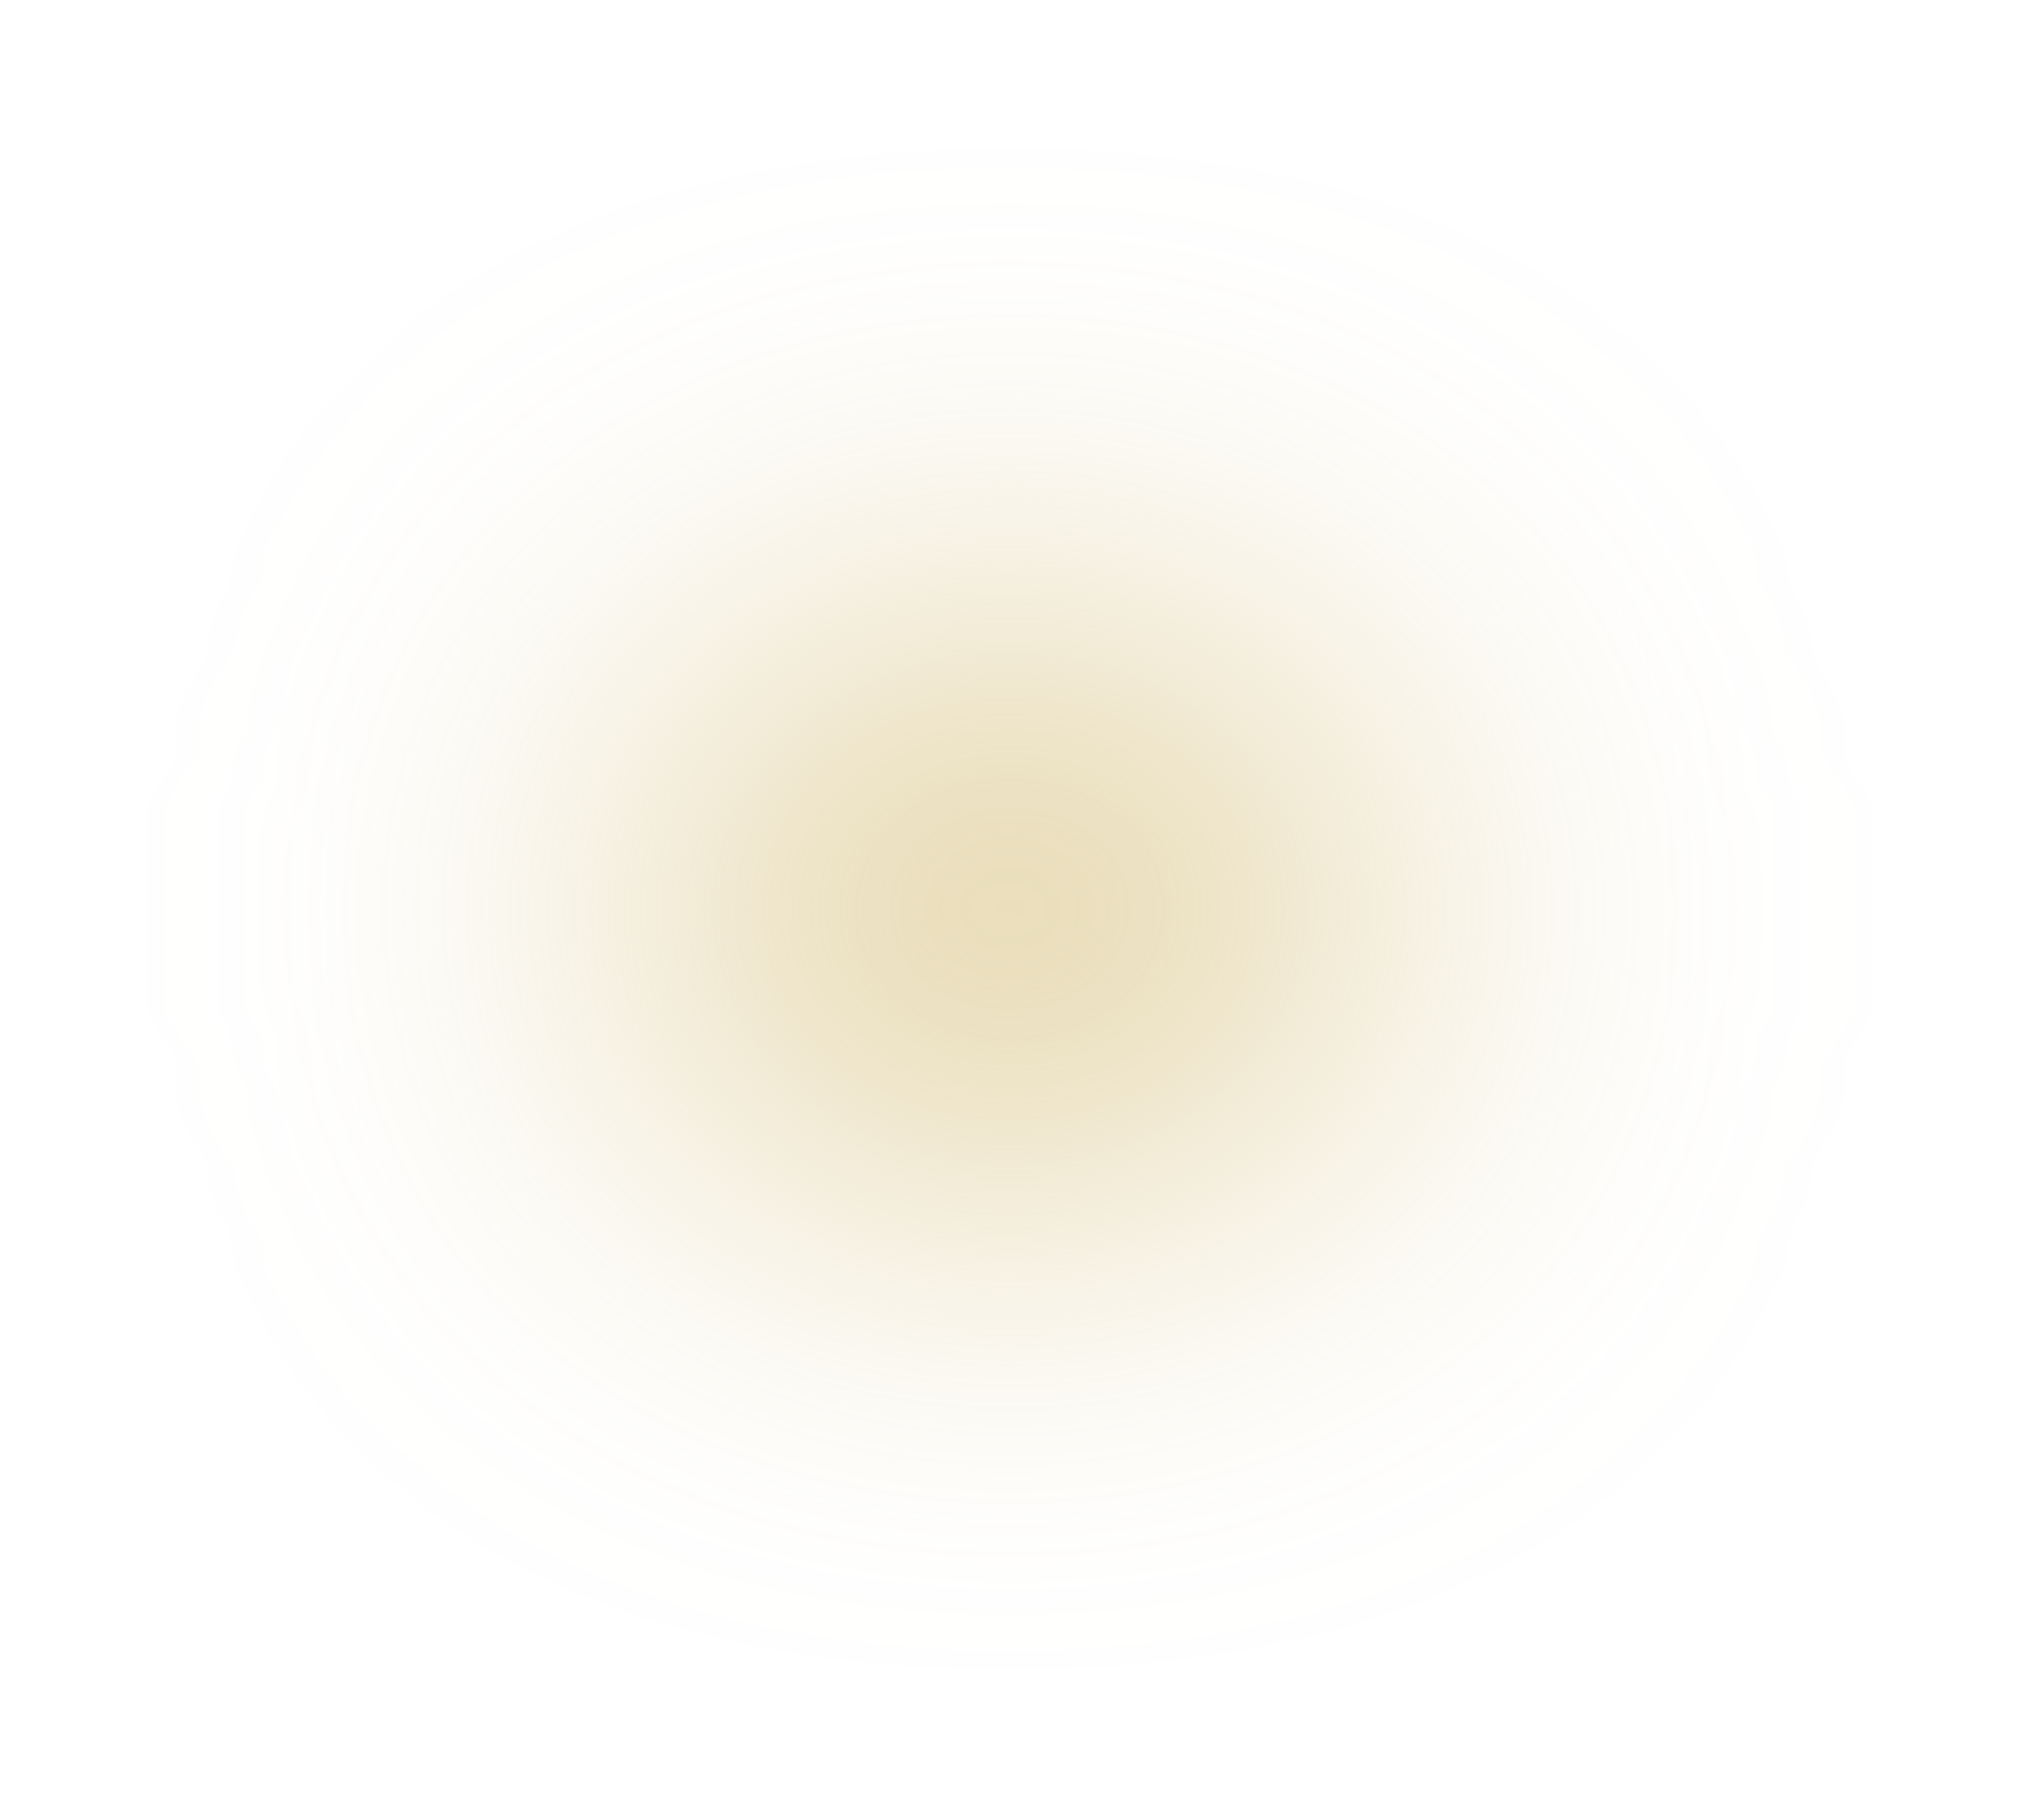
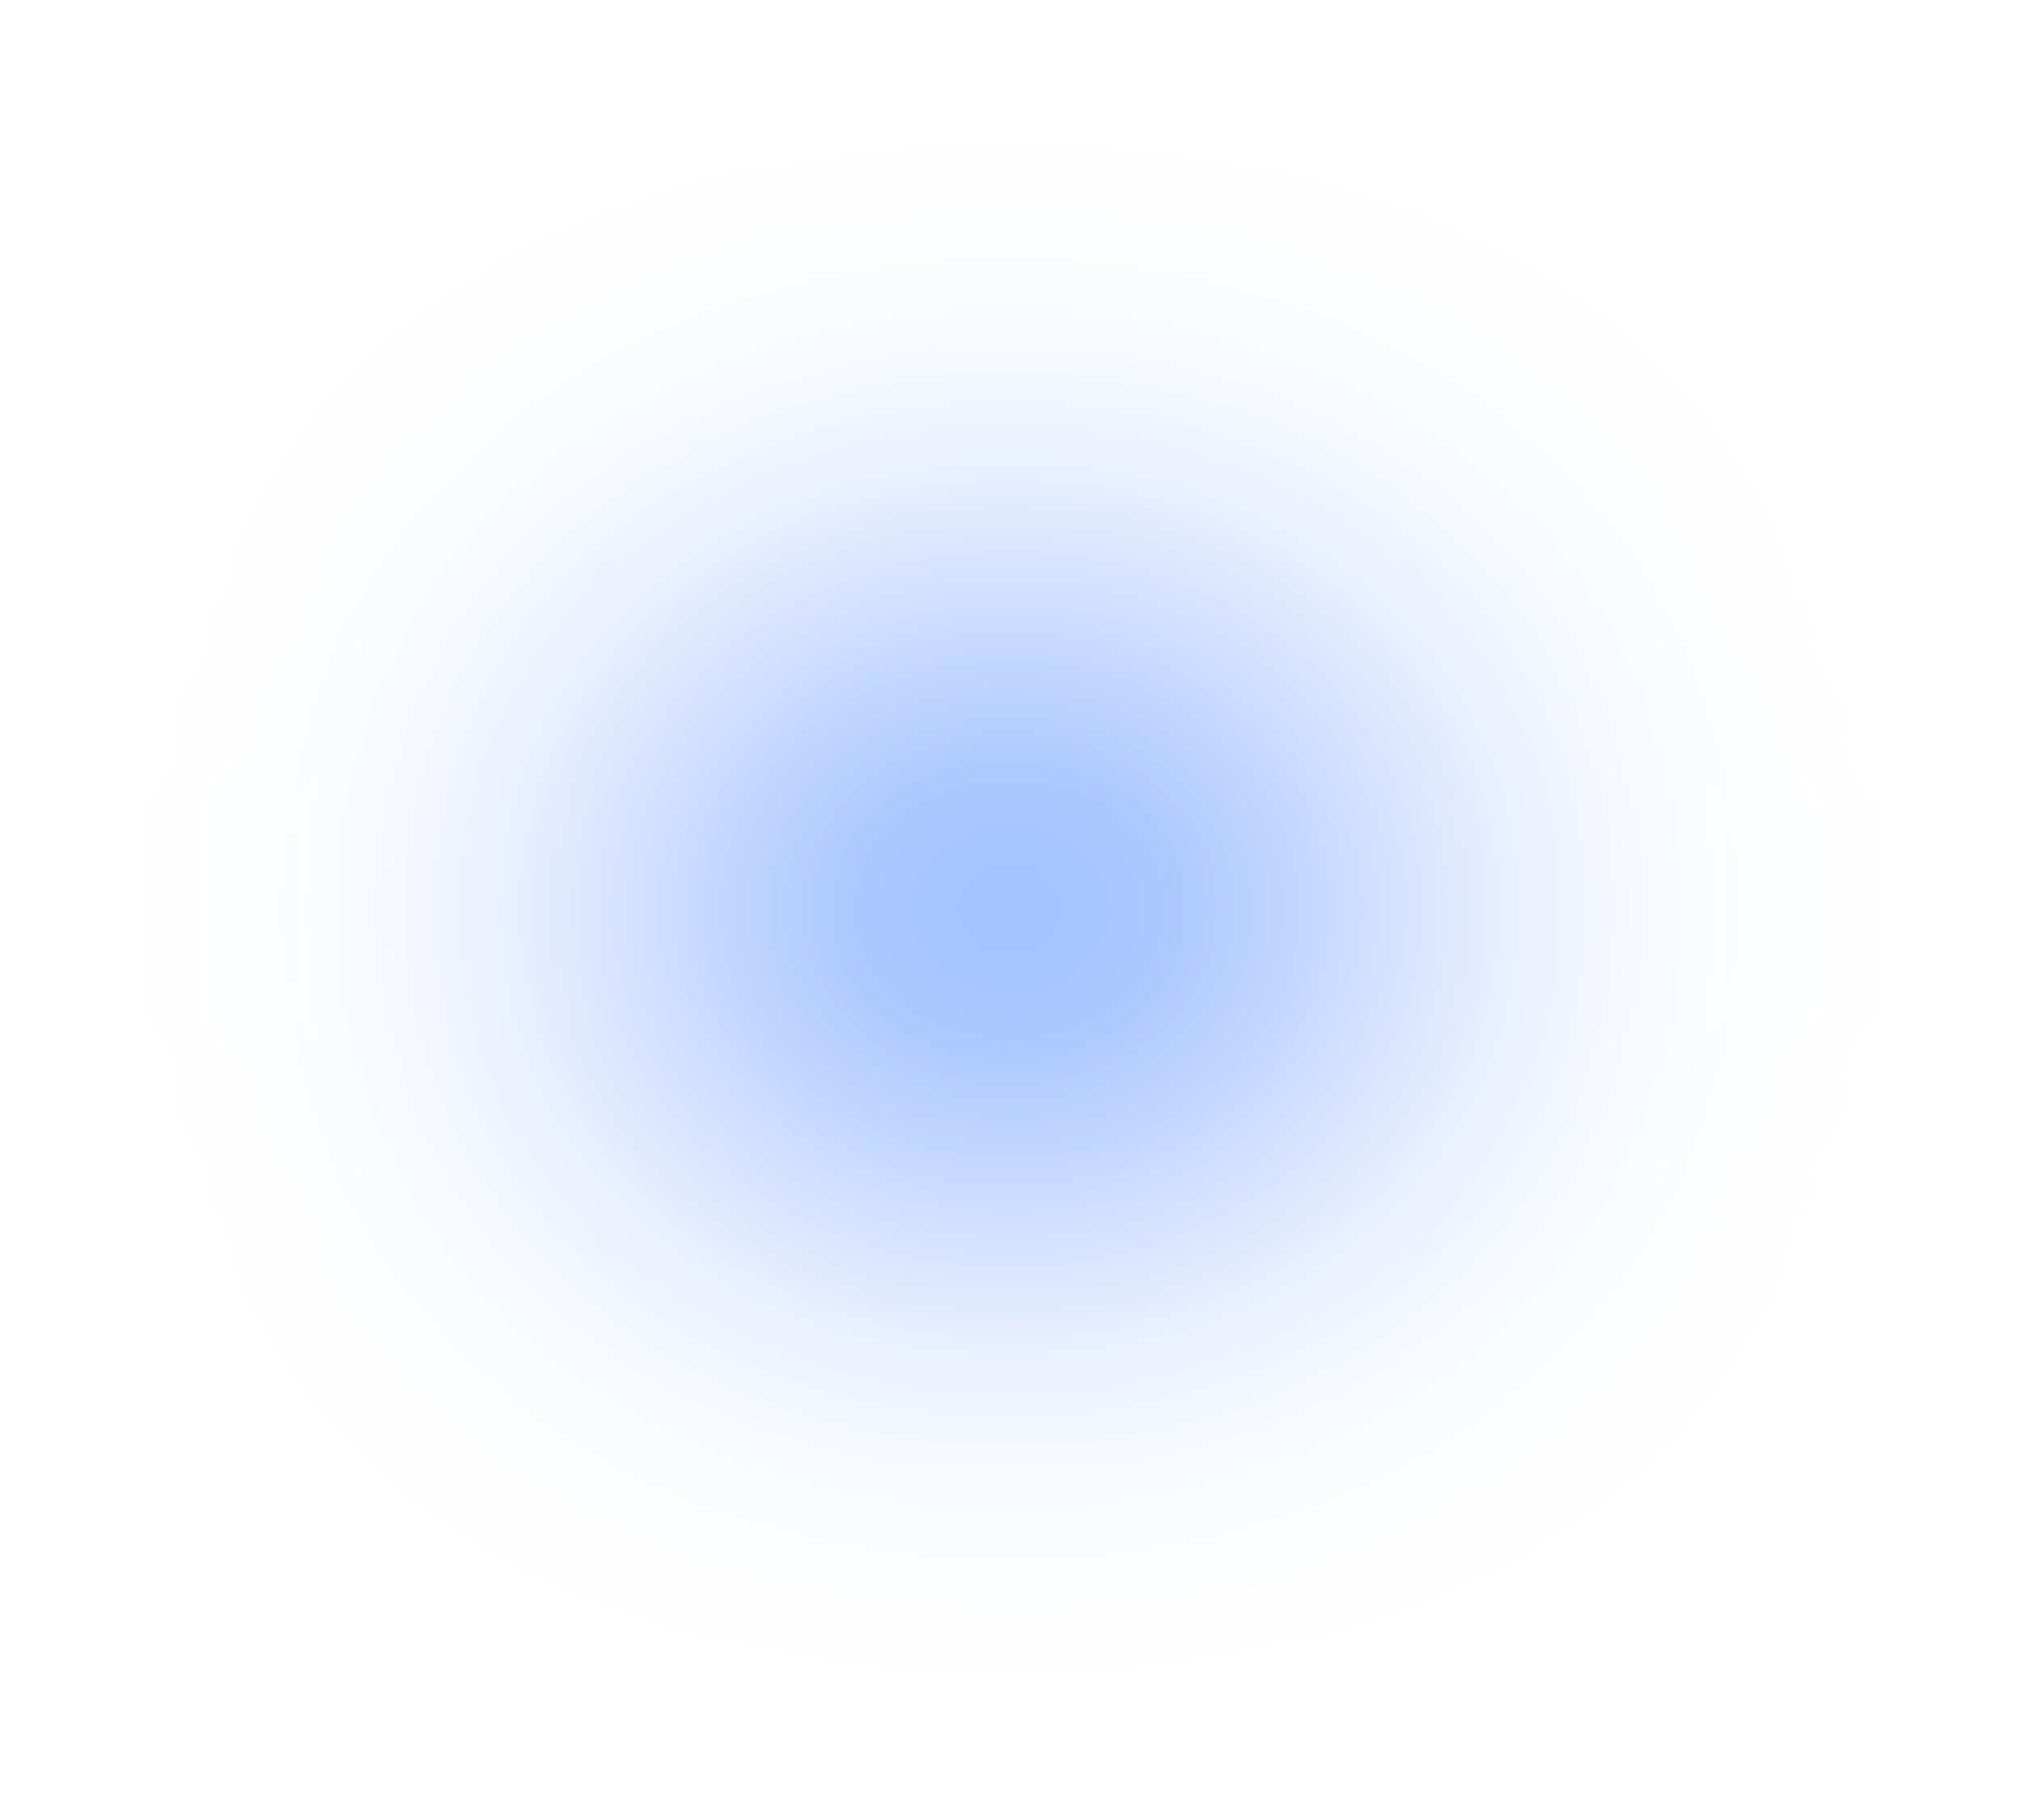
<svg xmlns="http://www.w3.org/2000/svg" width="988" height="890" viewBox="0 0 988 890" fill="none">
  <g filter="url(#filter0_f_3967_2895)">
-     <ellipse cx="493.853" cy="444.746" rx="193.853" ry="144.746" fill="#c9a84c" fill-opacity="0.5" />
+     <ellipse cx="493.853" cy="444.746" rx="193.853" ry="144.746" fill="#0A5BFF" fill-opacity="0.5" />
  </g>
  <defs>
    <filter id="filter0_f_3967_2895" x="0" y="0" width="987.706" height="889.493" filterUnits="userSpaceOnUse" color-interpolation-filters="sRGB">
      <feFlood flood-opacity="0" result="BackgroundImageFix" />
      <feBlend mode="normal" in="SourceGraphic" in2="BackgroundImageFix" result="shape" />
      <feGaussianBlur stdDeviation="150" result="effect1_foregroundBlur_3967_2895" />
    </filter>
  </defs>
</svg>
